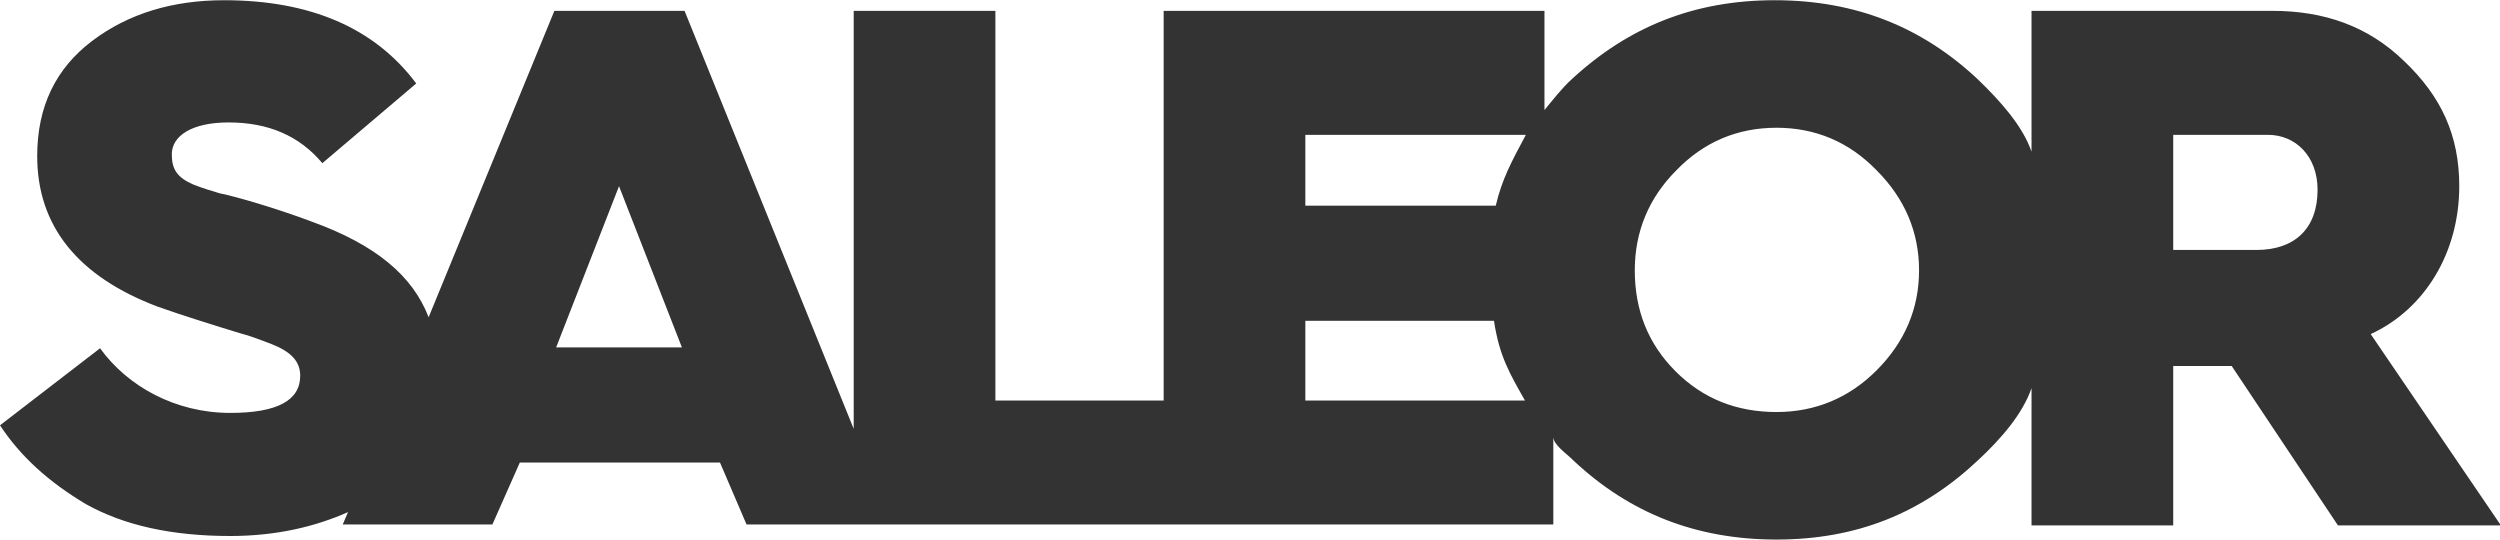
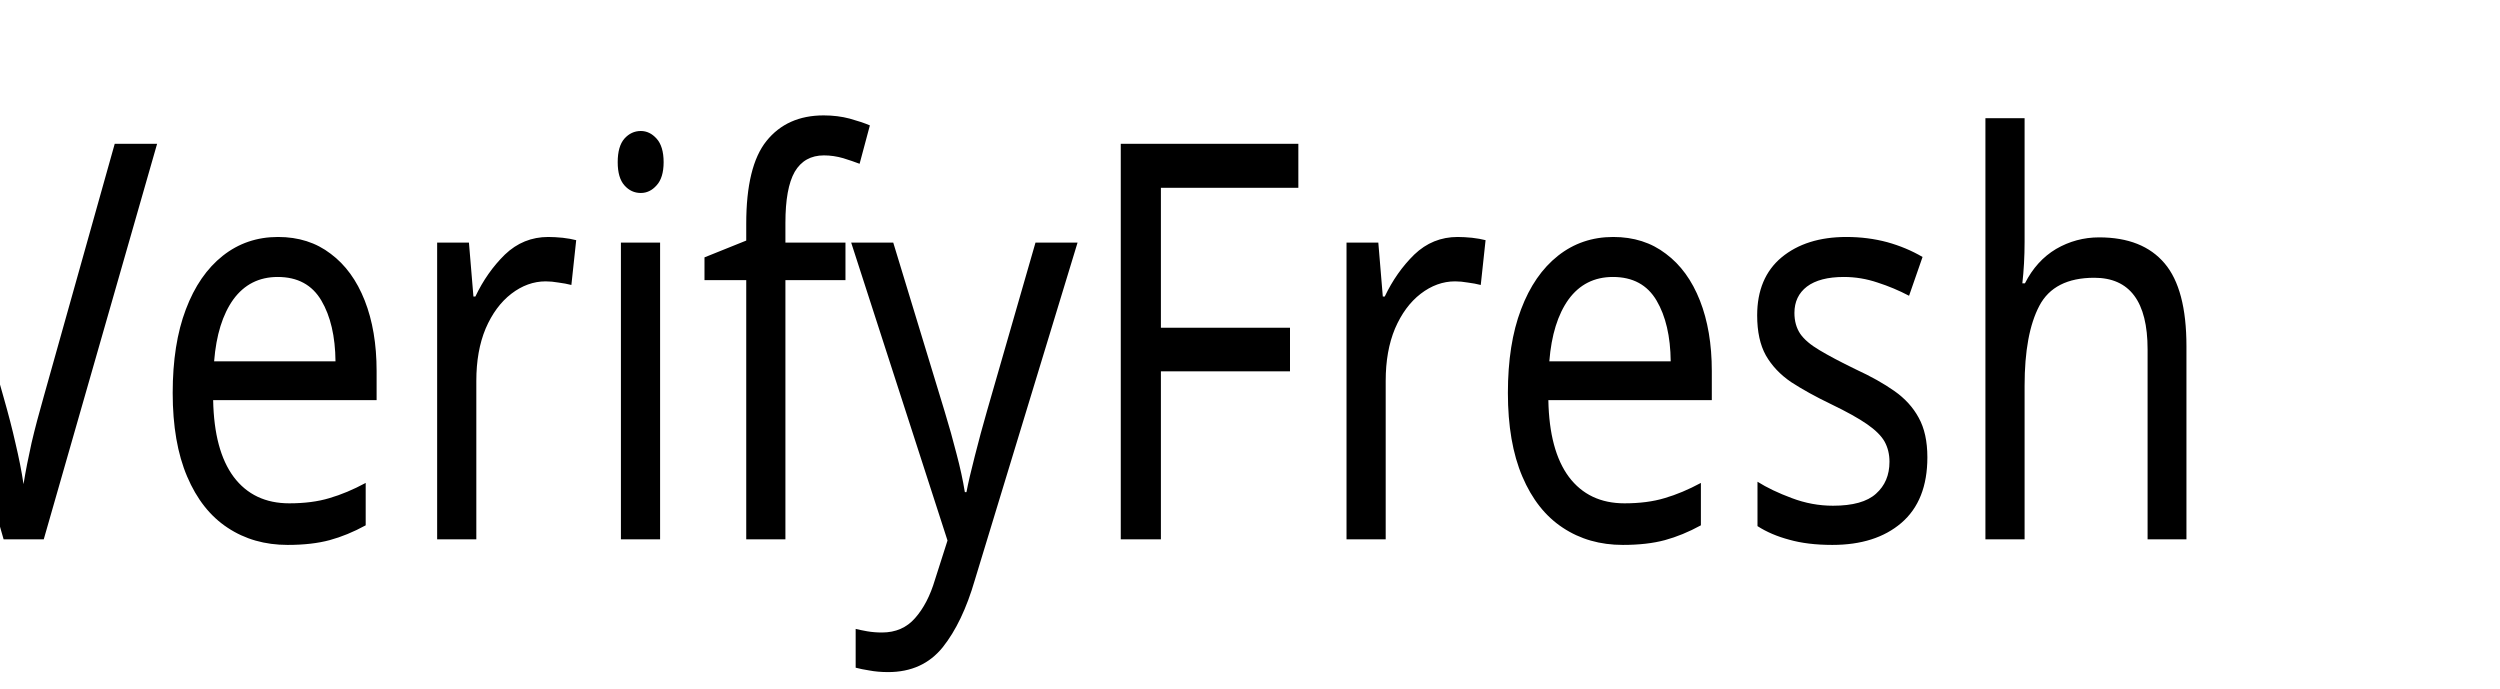
- <svg xmlns="http://www.w3.org/2000/svg" version="1.0" id="Layer_1" x="0px" y="0px" viewBox="0 0 282.3 60.9" height="38px" width="176px" enable-background="new 0 0 282.3 60.9" xml:space="preserve">
-   <path fill="#333" id="XMLID_124_" d="M267.7,37.7c6.1-2.8,10-9.2,10-16.7c0-5.7-2-10.1-6.2-14.1c-4.1-4-9.1-5.7-14.9-5.7h-27.2v15.9  c-1-2.9-3.5-5.7-6.1-8.2C217,3,209.5,0,200.4,0s-16.5,3-22.9,8.9c-1.2,1.1-2.1,2.3-3.1,3.5V1.2h-43v44h-19v-44h-16v47.2L77.3,1.2  H62.6L48.4,35.8c-1.8-4.7-6-8.2-13.2-10.8c-3.7-1.4-8.4-2.8-10.4-3.2c-1-0.3-2-0.6-3-1c-1.8-0.8-2.4-1.7-2.4-3.4  c0-2.1,2.3-3.6,6.4-3.6c4.5,0,8,1.5,10.6,4.6l10.6-9C42.3,3.1,35,0,25.3,0c-5.8,0-10.8,1.5-14.9,4.6c-4.1,3.1-6.2,7.4-6.2,13  c0,7.9,4.6,13.6,13.6,17c2.8,1,7,2.3,9.3,3c1.2,0.3,2.4,0.8,3.5,1.2c2.3,0.9,3.3,2,3.3,3.6c0,2.8-2.6,4.2-7.9,4.2  c-6.2,0-11.6-3-14.7-7.3L0,48c2.3,3.5,5.5,6.4,9.7,8.9c4.3,2.4,9.7,3.6,16.3,3.6c5.3,0,9.7-1.1,13.3-2.7l-0.6,1.4h16.9l3.1-7h22.6  l3,7h91.1v-9.9c0,0.9,1.4,1.8,2.3,2.7c6.3,5.9,13.8,8.9,22.9,8.9s16.4-3,22.7-8.9c2.7-2.5,5.1-5.3,6.1-8.2v15.5h16v-18h6.4h0.2  l12,18h18.4L267.7,37.7z M62.8,39.2L69.9,21L77,39.2H62.8z M147.4,15.2h24.9c-1.6,3-2.7,5-3.4,8h-21.5V15.2z M147.4,45.2v-9h21.3  c0.6,4,1.8,6,3.5,9H147.4z M211.9,41.8c-3.1,3.1-6.9,4.7-11.3,4.7c-4.5,0-8.3-1.5-11.4-4.6c-3.1-3.1-4.6-6.9-4.6-11.4  c0-4.4,1.6-8.2,4.7-11.3c3.1-3.2,6.9-4.8,11.3-4.8s8.2,1.6,11.3,4.8c3.2,3.2,4.8,7,4.8,11.3C216.7,34.8,215.1,38.6,211.9,41.8z   M254.8,28.2h-9.4v-13h10.7c3.1,0,5.6,2.4,5.6,6.2C261.7,25.8,259.1,28.2,254.8,28.2z" />
+ <svg xmlns="http://www.w3.org/2000/svg" width="109mm" height="30mm" viewBox="0 0 109 30" version="1.1" id="svg3808">
+   <defs id="defs3802" />
+   <g id="layer1" transform="translate(0,-267)">
+     <text xml:space="preserve" style="font-style:normal;font-weight:normal;font-size:15.497px;line-height:1.25;font-family:sans-serif;letter-spacing:0px;word-spacing:0px;fill:#000000;fill-opacity:1;stroke:none;stroke-width:0.387" x="61.469" y="260.329" id="text3820" transform="scale(0.8960947,1.115954)">
+       <tspan id="tspan3818" x="61.469" y="260.329" style="font-style:normal;font-variant:normal;font-weight:normal;font-stretch:normal;font-size:21.646px;font-family:sans-serif;-inkscape-font-specification:sans-serif;font-variant-ligatures:normal;font-variant-caps:normal;font-variant-numeric:normal;font-feature-settings:normal;text-align:center;writing-mode:lr-tb;text-anchor:middle;stroke-width:0.387">VerifyFresh</tspan>
+     </text>
+   </g>
</svg>
